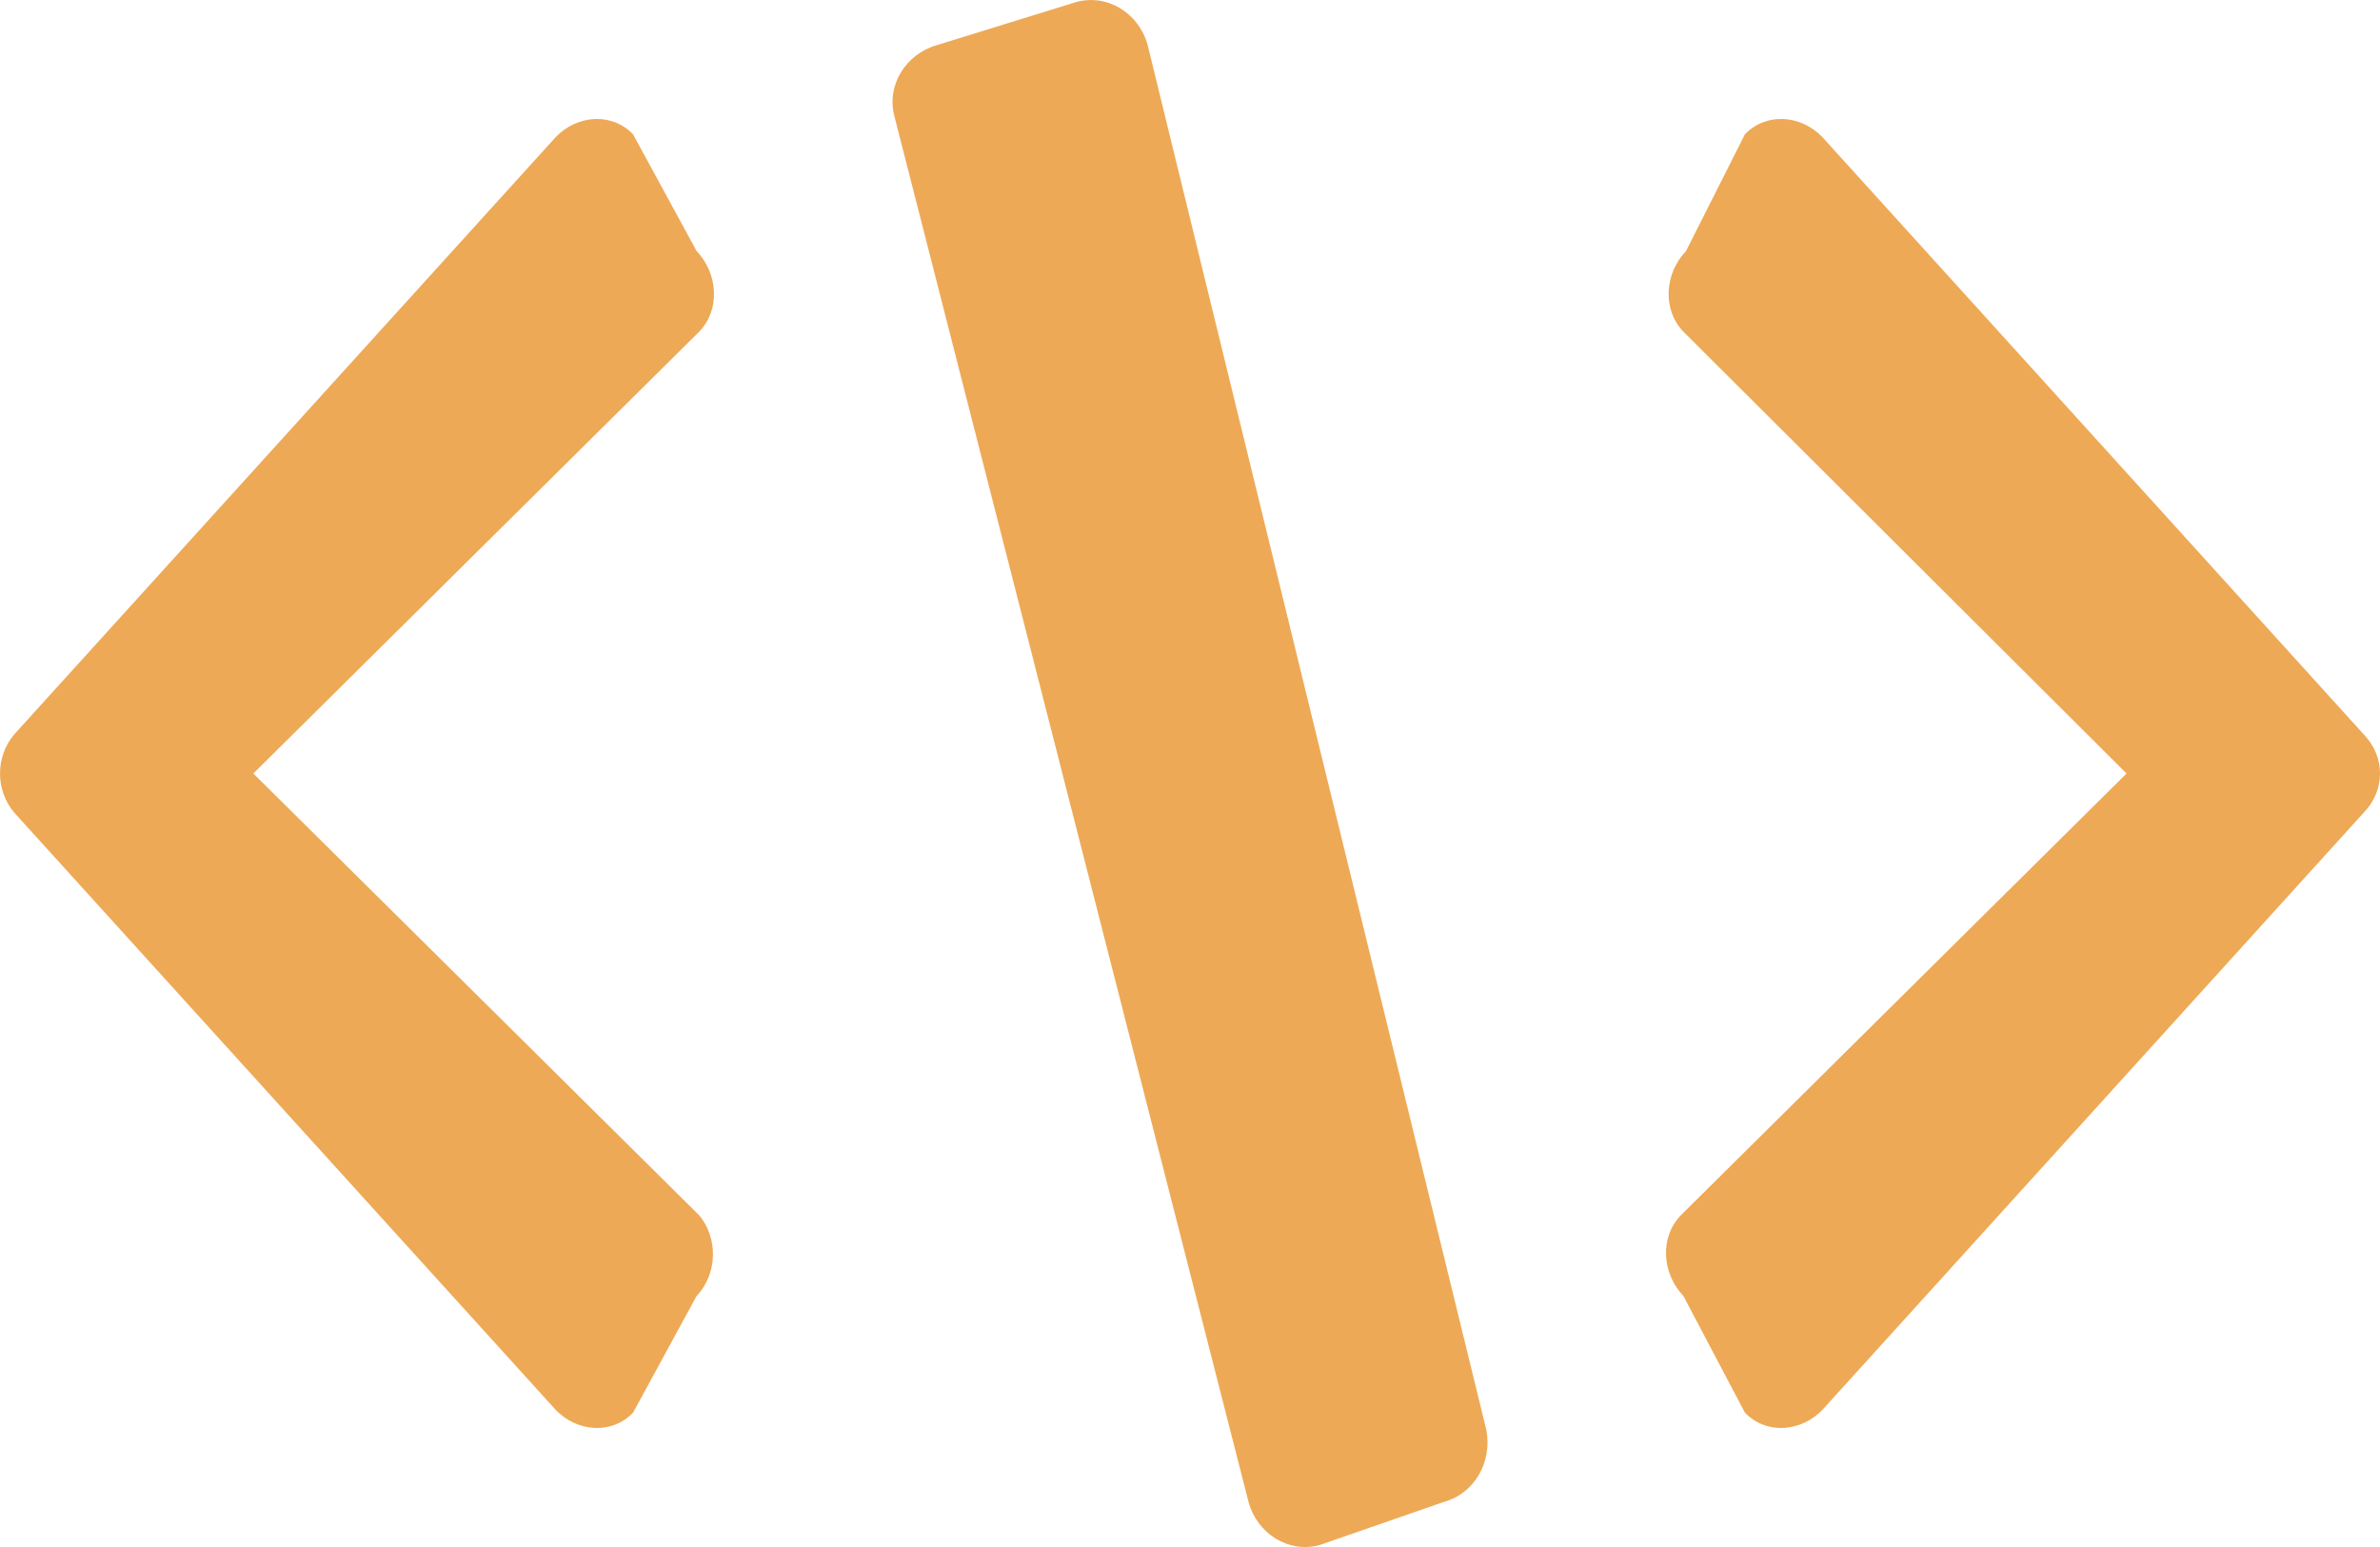
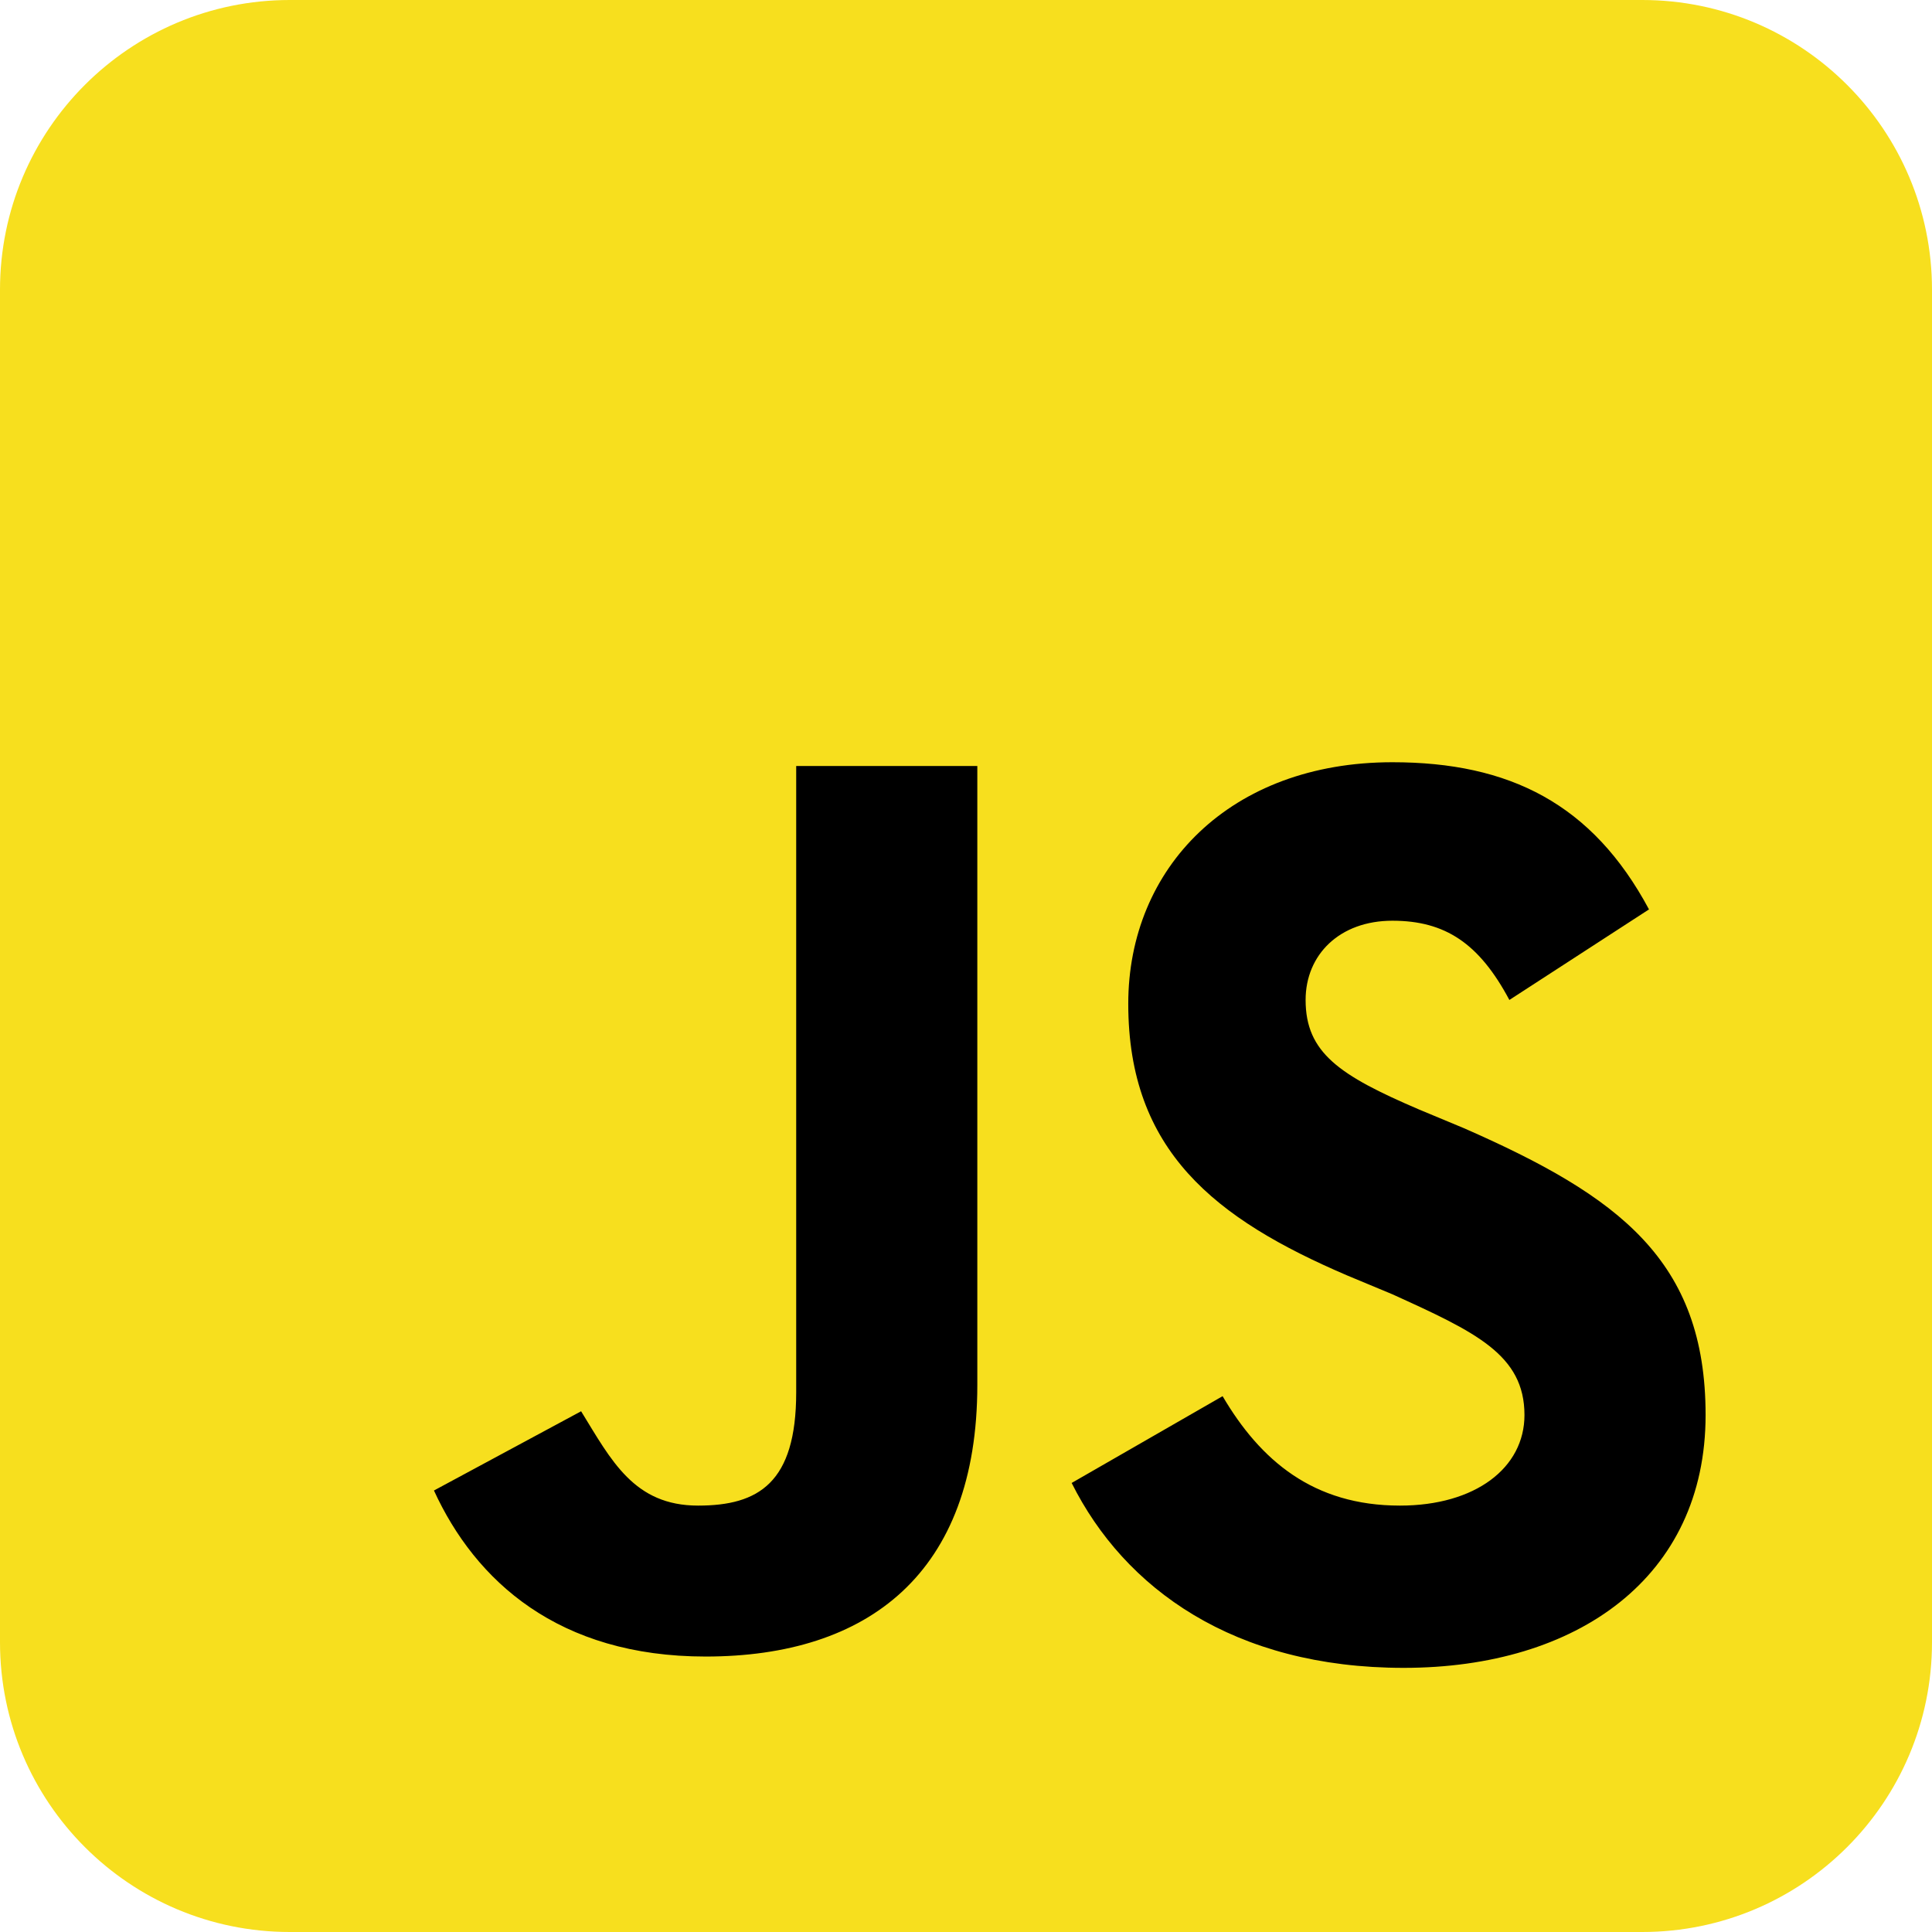
- <svg xmlns="http://www.w3.org/2000/svg" width="20" height="13" viewBox="0 0 20 13" fill="none">
-   <path d="M5.854 10.89L5.32 11.871C5.141 12.058 4.849 12.034 4.67 11.848L0.118 6.827C-0.039 6.64 -0.039 6.36 0.118 6.173L4.67 1.152C4.849 0.965 5.141 0.942 5.32 1.129L5.854 2.11C6.033 2.297 6.056 2.6 5.876 2.787L2.129 6.5L5.876 10.213C6.033 10.4 6.033 10.703 5.854 10.89Z" fill="#EEA956" />
-   <path d="M19.865 6.827L15.314 11.848C15.134 12.034 14.843 12.058 14.663 11.871L14.146 10.89C13.967 10.703 13.944 10.4 14.124 10.213L17.87 6.5L14.146 2.787C13.966 2.6 13.989 2.296 14.168 2.11L14.663 1.129C14.843 0.942 15.134 0.965 15.314 1.152L19.865 6.173C20.045 6.36 20.045 6.64 19.865 6.827Z" fill="#EEA956" />
-   <path d="M12.131 12.622L11.091 12.983C10.828 13.056 10.564 12.887 10.492 12.622L7.517 0.981C7.445 0.716 7.613 0.451 7.877 0.378L9.044 0.017C9.308 -0.055 9.572 0.113 9.644 0.378L12.491 12.019C12.539 12.284 12.395 12.55 12.131 12.622Z" fill="#EEA956" />
+ <svg xmlns="http://www.w3.org/2000/svg" aria-label="JavaScript" role="img" viewBox="0 0 512 512">
+   <rect width="512" height="512" rx="15%" fill="#f7df1e" />
+   <path d="M324 370c10 17 24 29 47 29c20 0 33-10 33 -24c0-16 -13 -22 -35 -32l-12-5c-35-15 -58 -33 -58 -72c0-36 27 -64 70 -64c31 0 53 11 68 39l-37 24c-8-15 -17 -21 -31 -21c-14 0-23 9 -23 21c0 14 9 20 30 29l12 5c41 18 64 35 64 76c0 43-34 67 -80 67c-45 0-74 -21 -88 -49zm-170 4c8 13 14 25 31 25c16 0 26-6 26 -30V203h48v164c0 50-29 72 -72 72c-39 0-61 -20 -72 -44z" />
</svg>
